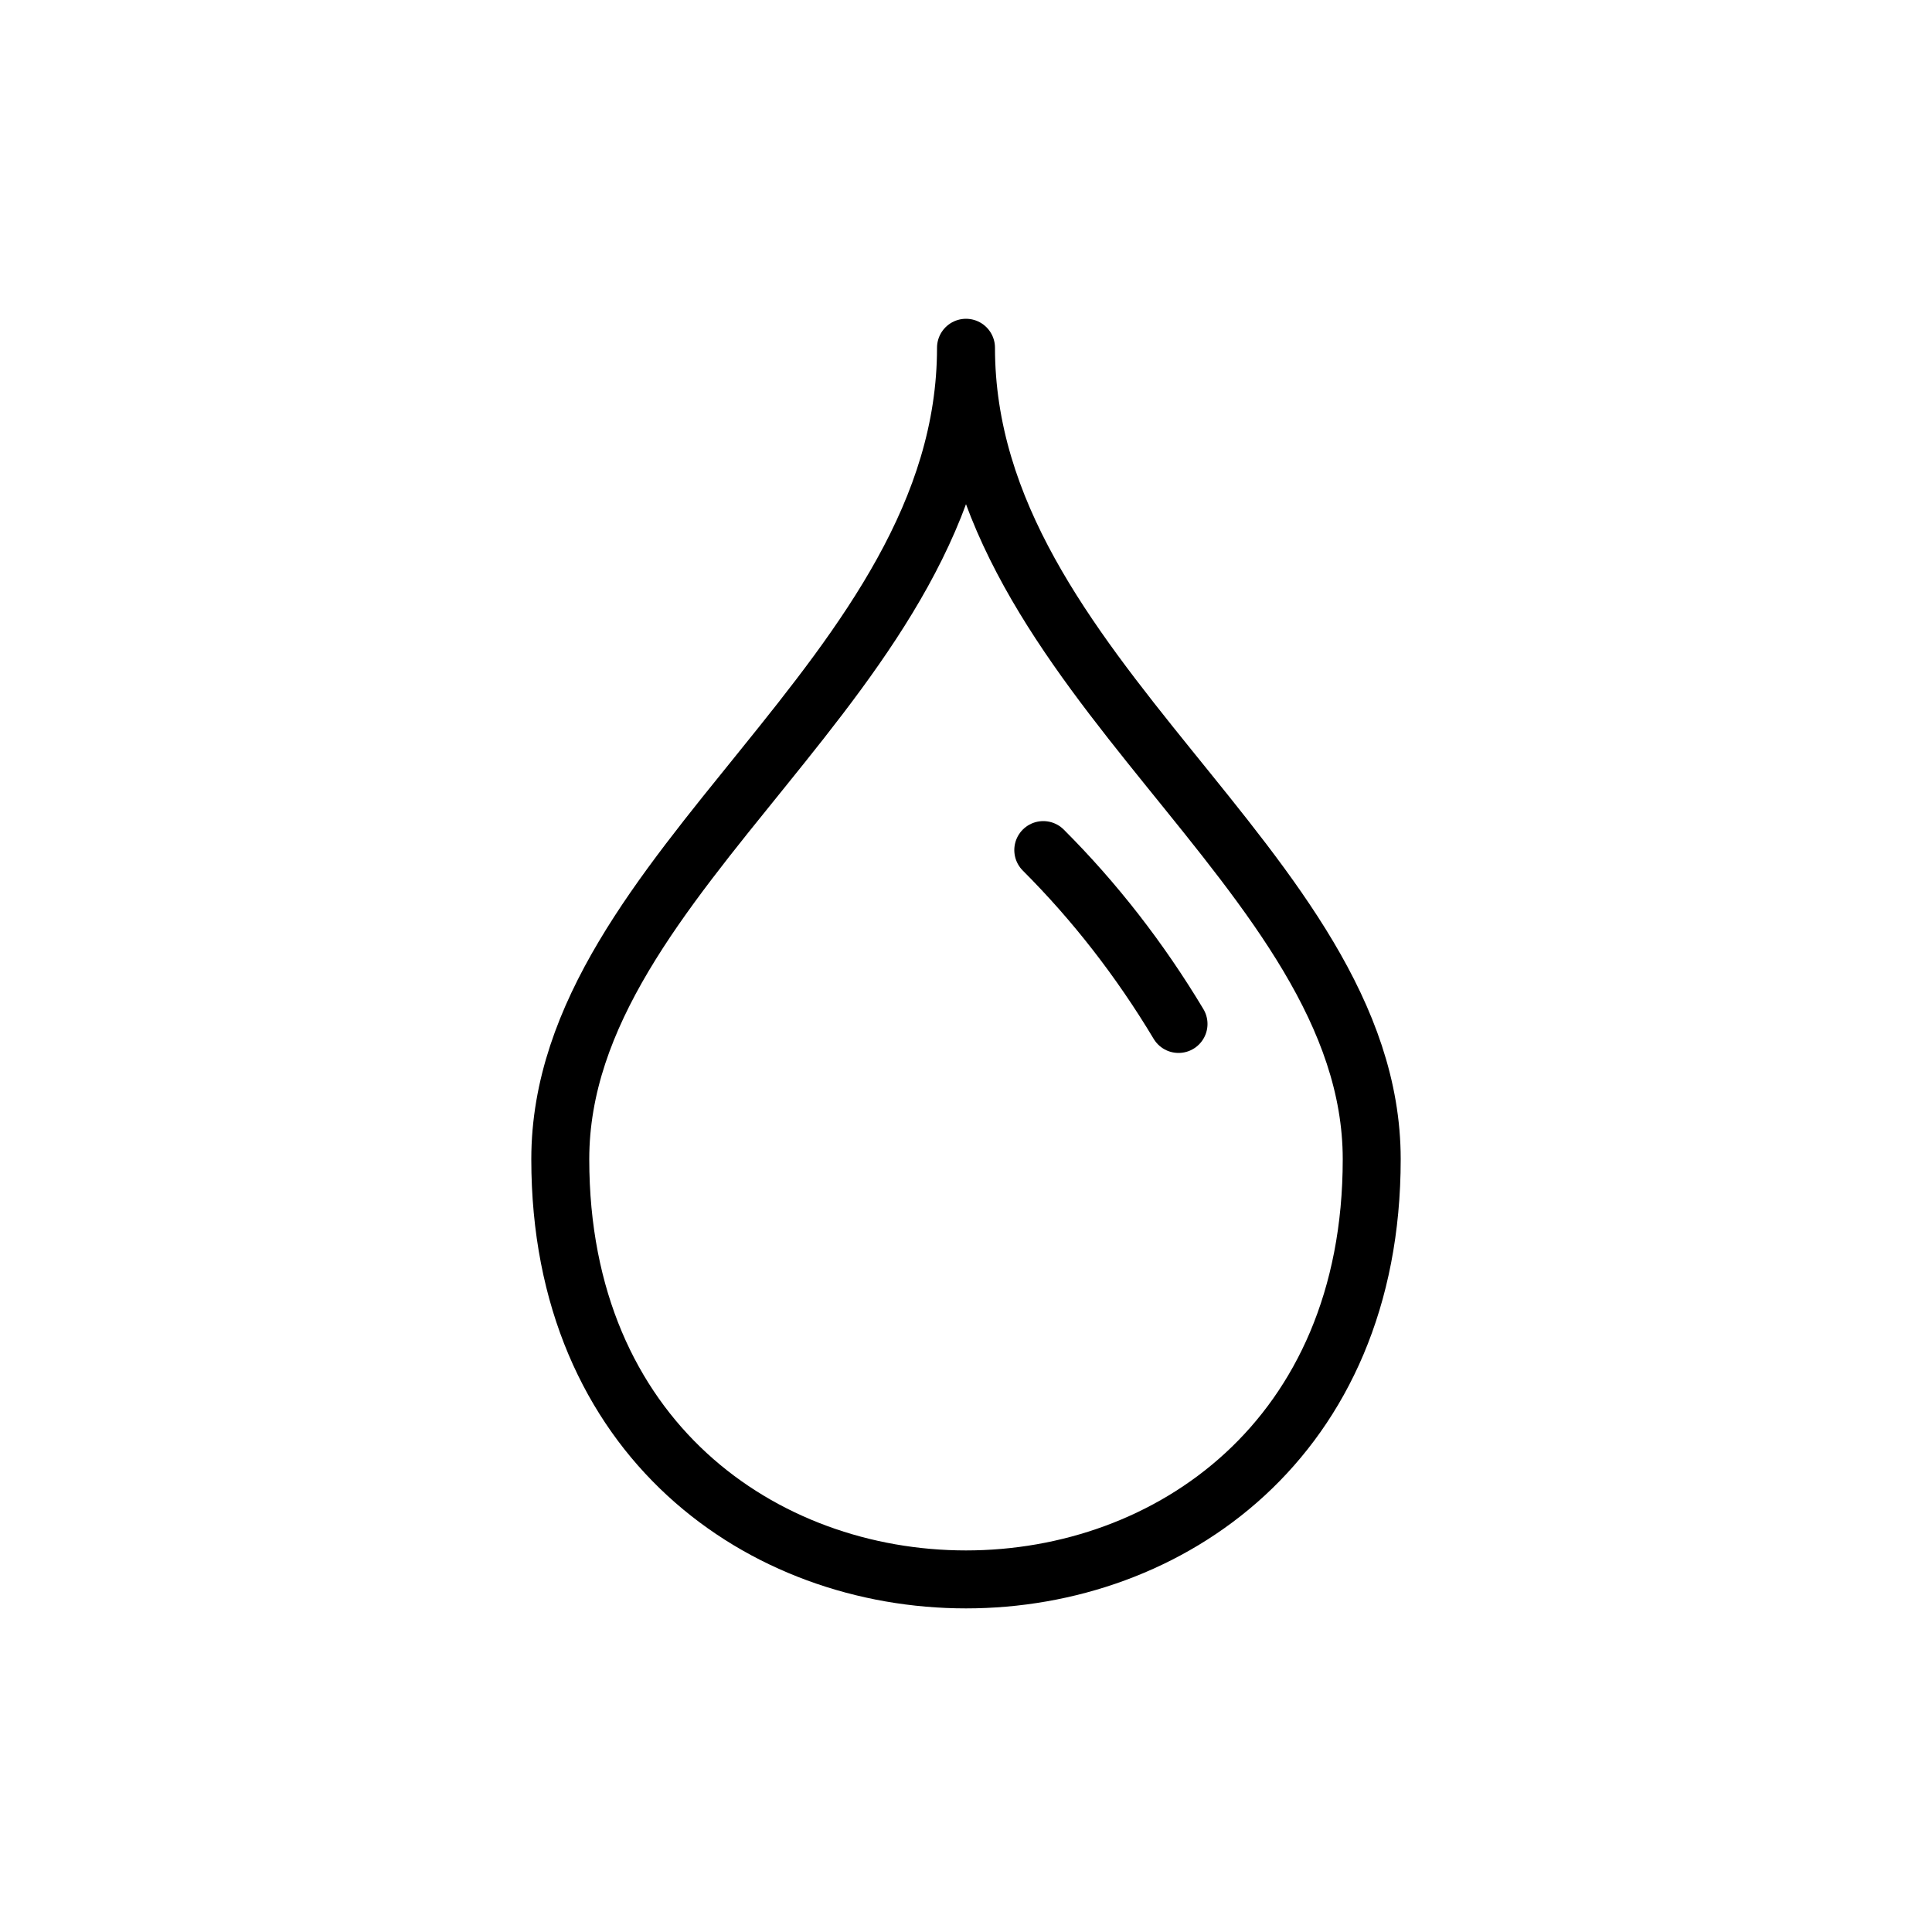
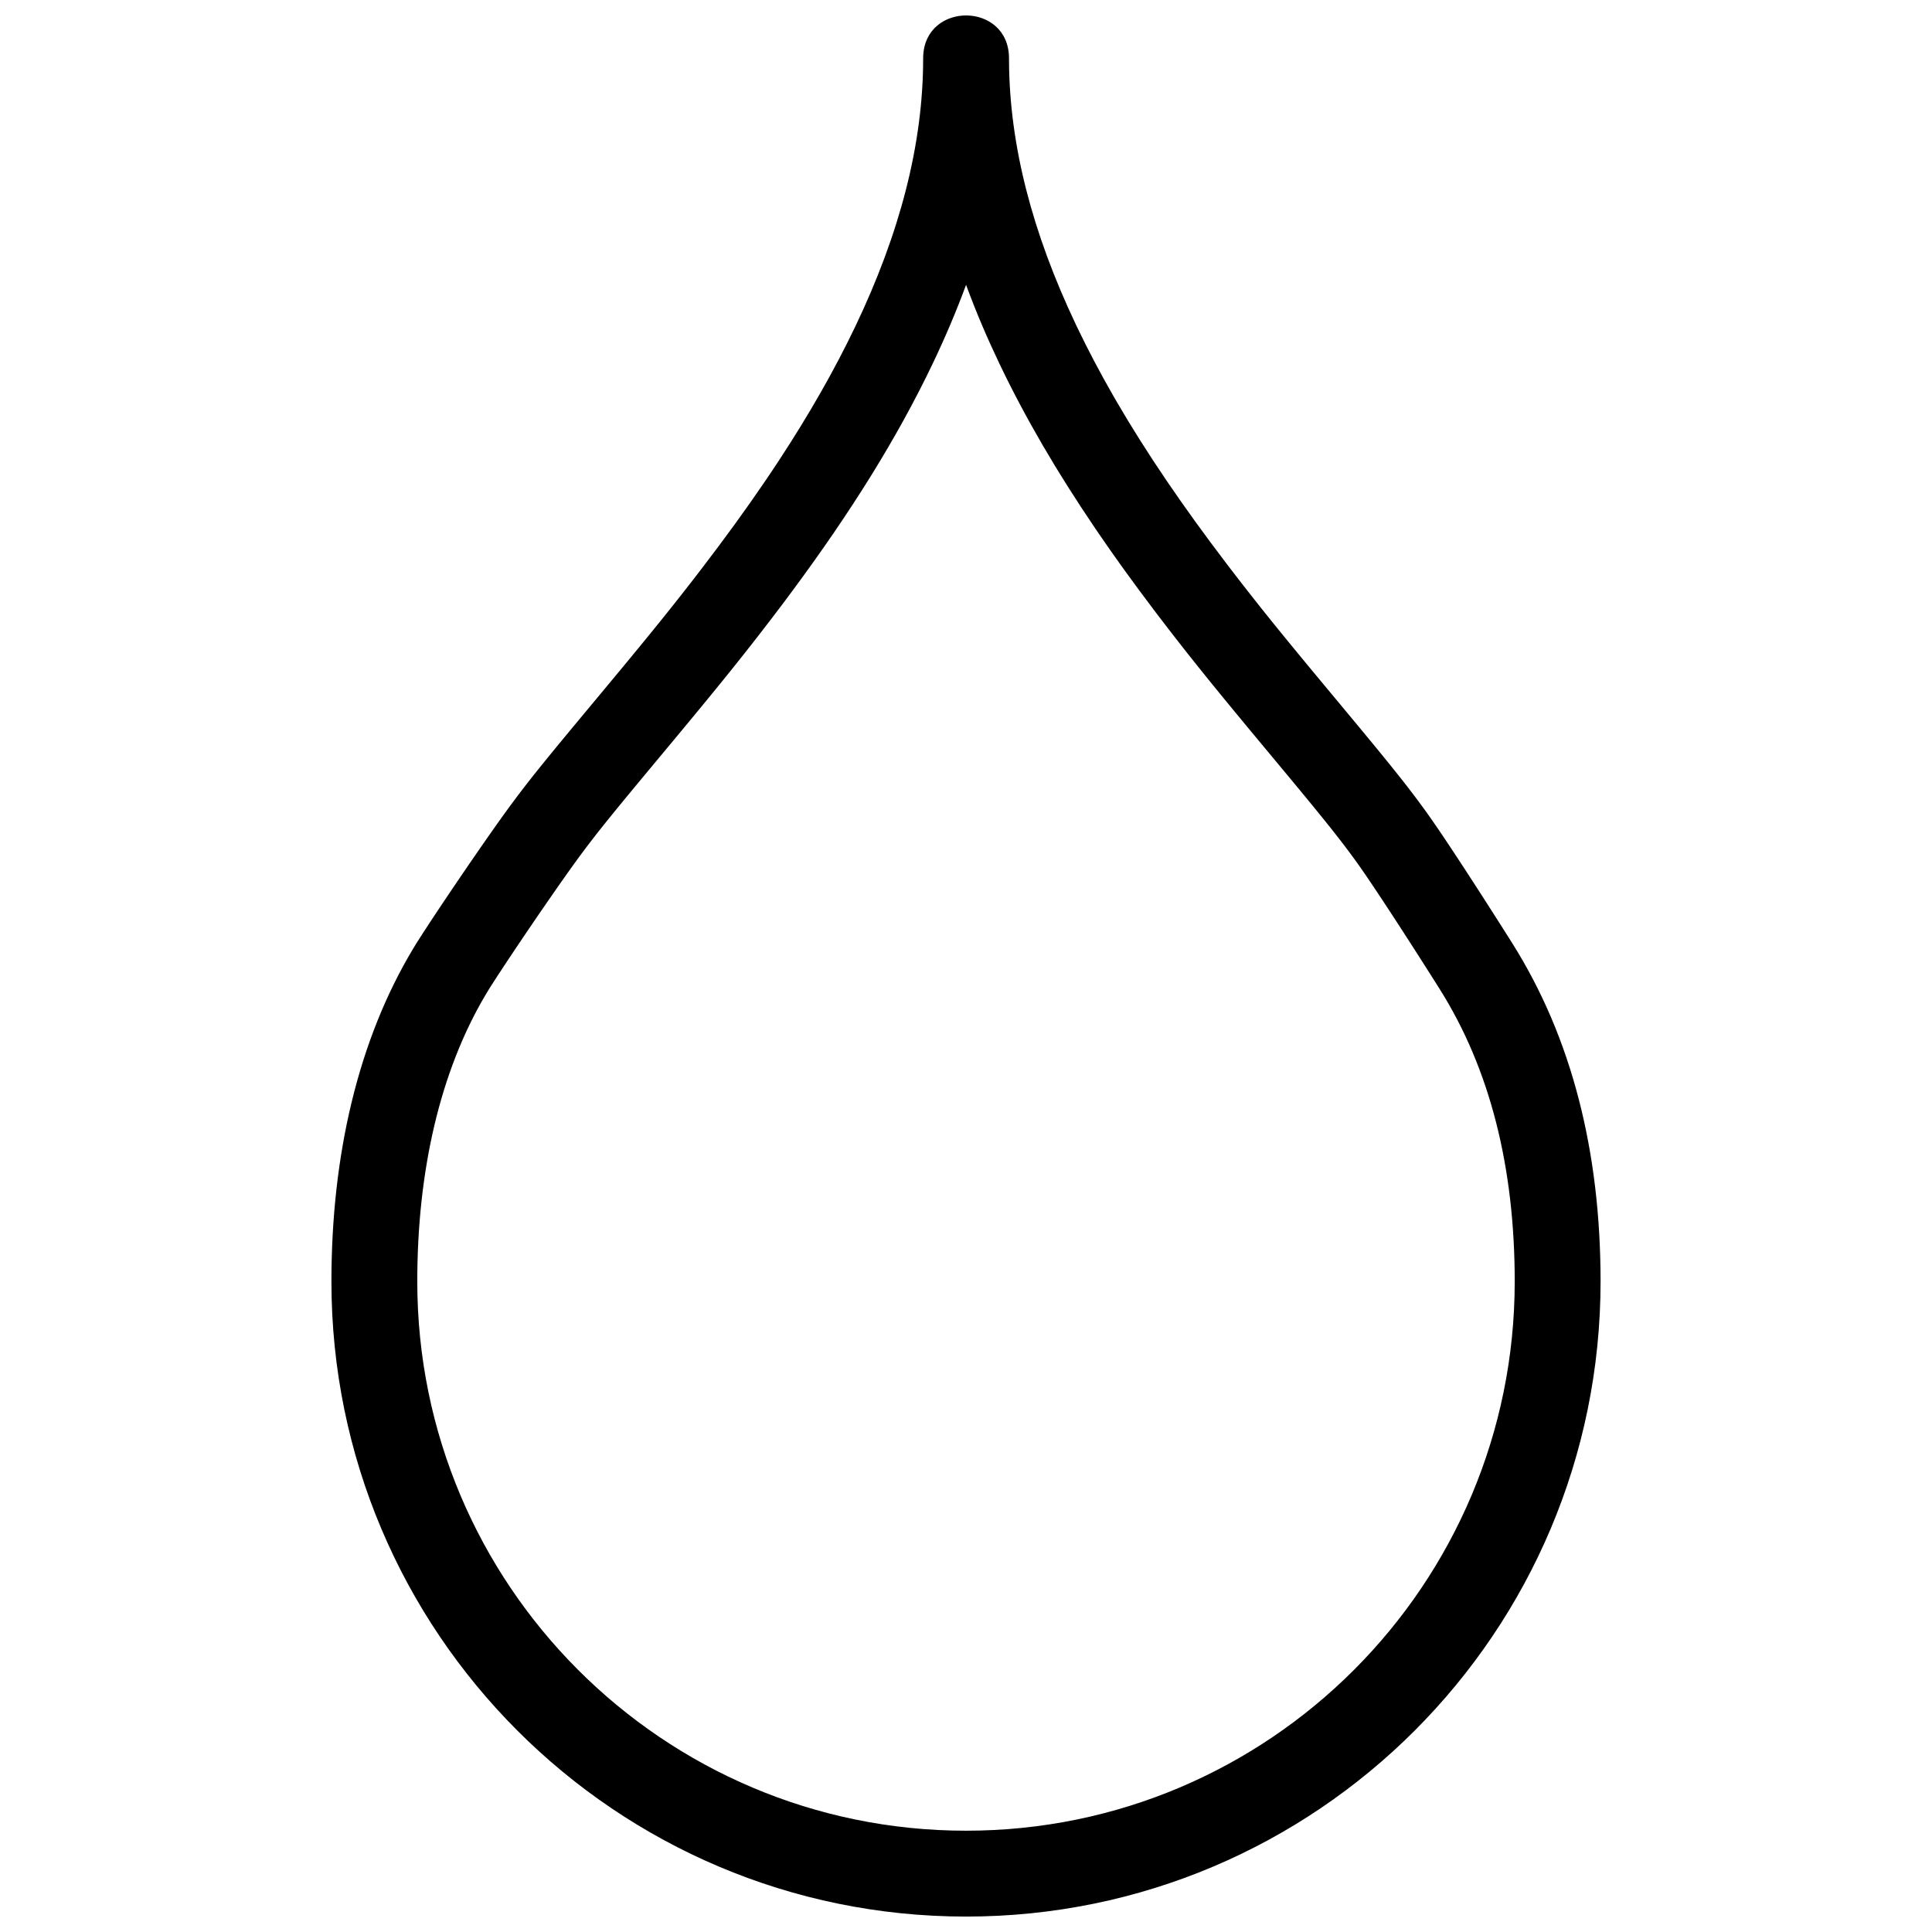
- <svg xmlns="http://www.w3.org/2000/svg" version="1.1" viewBox="0 0 100 100">
-   <path stroke="black" stroke-width="3" fill="transparent" stroke-linecap="round" d="M 50 18         C 50 35, 71 45, 71 60         C 71 89, 29 89, 29 60         C 29 45, 50 35, 50 18  " />
-   <path stroke="black" stroke-width="3" fill="transparent" stroke-linecap="round" d="M 54 44 Q 58 48, 61 53" />
+ <svg xmlns="http://www.w3.org/2000/svg" height="960" viewBox="0 0 960 960" width="960">
+   <path d="m458.723 28.155-.013.845c0 42.837-11.659 87.095-33.774 133.348-10.505 21.97-23.113 43.957-38.001 66.628l-1.873 2.837c-.942 1.421-1.894 2.844-2.854 4.27l-1.933 2.857c-9.723 14.303-20.346 28.91-31.913 43.986-.949 1.237-1.89 2.46-2.827 3.672l-2.799 3.611-2.923 3.744-1.971 2.508-3.098 3.917-3.619 4.538-3.266 4.063-2.406 2.975-4.003 4.921-4.229 5.165-5.665 6.877-7.459 9.004-20.292 24.397-6.894 8.345-4.496 5.489-3.946 4.869-1.121 1.395-1.935 2.424-1.19 1.502-1.151 1.462-1.664 2.132-1.657 2.146-1.432 1.874-.848 1.119-.843 1.119c-.561.746-1.121 1.495-1.683 2.252l-1.146 1.547-1.255 1.711-1.685 2.322-1.806 2.514-1.919 2.693-3.282 4.651-2.171 3.101-3.173 4.563-3.792 5.492-1.951 2.842-2.904 4.249-3.981 5.859-3.075 4.555-2.947 4.391-3.853 5.786-2.328 3.528-3.267 5.005-1.307 2.027-1.621 2.547-1.181 1.89-.826 1.352c-27.452 45.531-40.791 102.862-40.791 165.681 0 174.277 141.196 315.582 315.355 315.582 174.139 0 315.275-141.295 315.275-315.582 0-64.249-14.18-120.943-43.902-168.118l-4.05-6.404-2.72-4.279-2.731-4.281-2.747-4.292-2.748-4.278-2.734-4.24-2.703-4.176-2.359-3.629-2.837-4.343-3.448-5.243-2.828-4.264-1.909-2.854-2.164-3.208-2.022-2.965-1.267-1.838-1.491-2.139-1.386-1.958-.78-1.087-.85-1.175-.568-.78c-.758-1.04-1.521-2.076-2.296-3.118l-2.354-3.137-1.836-2.407-1.92-2.484-2.322-2.964-2.485-3.132-3.025-3.769-4.084-5.031-4.578-5.585-5.145-6.233-8.646-10.413-15.081-18.133-6.81-8.235-3.855-4.685-4.949-6.048-4.207-5.18-3.99-4.954-1.933-2.415-3.029-3.81-1.266-1.601c-.989-1.252-1.971-2.502-2.952-3.755l-2.355-3.016-1.24-1.595-2.497-3.228-2.536-3.297-2.3-3.009c-21.349-28.025-39.422-54.46-54.498-80.363l-1.604-2.773c-6.635-11.547-12.675-22.996-18.144-34.441l-.66-1.387c-21.461-45.296-32.872-88.687-33.1-130.712l-.003-1.286c0-28.156-41.811-28.437-42.647-.845zm21.308 113.379.275.75c4.713 12.76 10.168 25.588 16.337 38.496 12.974 27.147 28.738 54.03 47.575 81.782l2.067 3.031c1.733 2.529 3.491 5.065 5.275 7.61l2.153 3.058c1.083 1.531 2.175 3.065 3.276 4.602l2.215 3.079c4.455 6.168 9.06 12.39 13.817 18.68l2.391 3.15c.801 1.052 1.607 2.106 2.417 3.162l2.179 2.835 2.148 2.781 2.127 2.74 1.815 2.326.907 1.158 1.361 1.734c.909 1.155 1.82 2.31 2.738 3.469l4.099 5.149 4.529 5.632 3.012 3.717 4.063 4.983 6.849 8.336 6.499 7.859 7.196 8.665 11.893 14.289 6.859 8.278 2.376 2.88 3.945 4.805 2.412 2.957 3.326 4.108 2.37 2.957 2.204 2.778 2.343 2.991 2.187 2.835 1.557 2.048 1.501 2.001 1.218 1.643.528.718.916 1.254 1.133 1.565.94 1.318 1.276 1.816 1.384 1.998 1.8 2.63 1.946 2.875 2.81 4.199 3.044 4.595 2.845 4.328 2.712 4.151 1.008 1.549 2.638 4.066 2.678 4.145 2.702 4.199 2.71 4.227 2.702 4.229 5.222 8.214 2.778 4.397c25.121 39.873 37.341 88.727 37.341 145.385 0 150.737-122.048 272.922-272.615 272.922-150.591 0-272.695-122.199-272.695-272.922 0-55.016 11.358-104.386 33.972-142.498l.934-1.556 1.018-1.644 1.855-2.919 2.527-3.899 2.969-4.518 3.341-5.031 2.96-4.424 4.194-6.221 3.651-5.376 1.487-2.18 2.64-3.855 3.637-5.279 3.896-5.61 2.855-4.077 2.676-3.788 2.132-2.99 1.651-2.294 1.818-2.497 1.361-1.843.783-1.052 1.571-2.092 1.924-2.53 2.171-2.811 1.779-2.273 2.728-3.44 3.009-3.743 4.074-5.008 5.539-6.739 6.56-7.922 19.776-23.773 4.351-5.253 6.351-7.702 4.297-5.243 4.565-5.608 3.864-4.783 2.803-3.494 4.093-5.142 2.234-2.829 1.35-1.716 1.794-2.291 2.241-2.876 2.024-2.611 2.265-2.937c.38-.493.76-.989 1.142-1.487l2.418-3.162c.802-1.052 1.599-2.102 2.392-3.15l2.367-3.139 2.341-3.128 2.316-3.118c28.794-38.91 51.683-75.433 69.38-112.446 6.171-12.906 11.628-25.733 16.343-38.491z" />
</svg>
